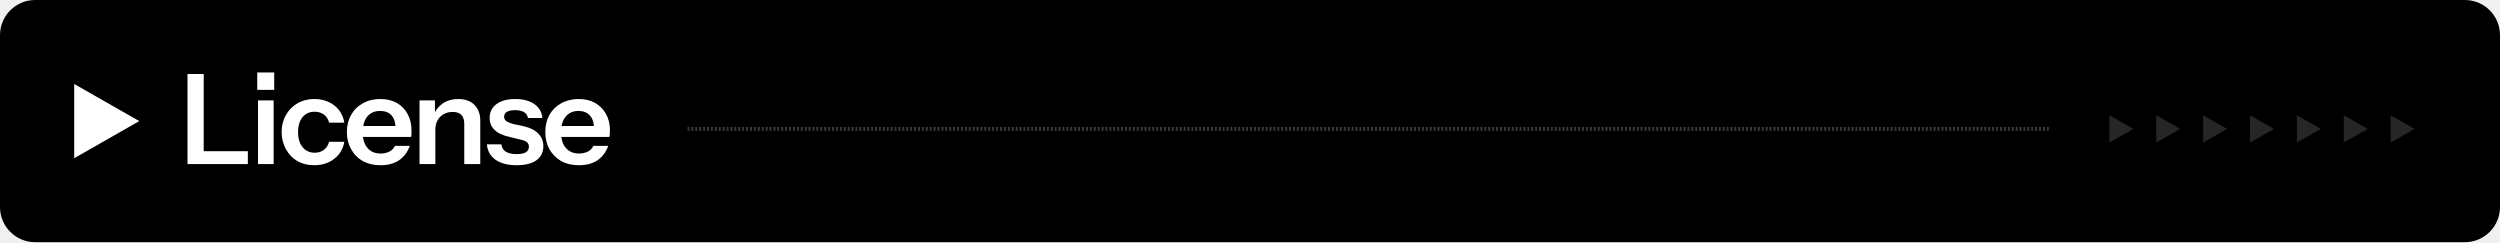
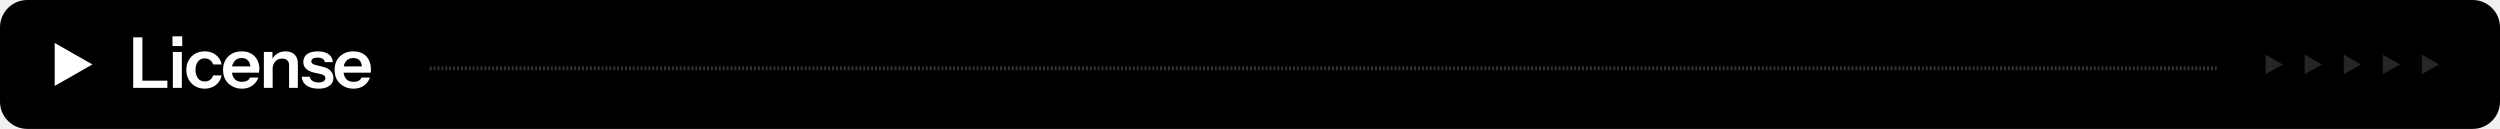
- <svg xmlns="http://www.w3.org/2000/svg" viewBox="0 0 1280 124" role="img" aria-label="License">
+ <svg xmlns="http://www.w3.org/2000/svg" viewBox="0 0 1280 66" role="img" aria-label="License">
  <style>.b{transform-box:fill-box;transform-origin:34% 50%;animation:ro 7s cubic-bezier(.65,0,.15,1) infinite}@keyframes ro{0%,62%{transform:none}84%,100%{transform:rotate(360deg)}}.d{stroke-dasharray:1;animation:dr 7s cubic-bezier(.5,0,.2,1) infinite}@keyframes dr{0%{stroke-dashoffset:1}28%,92%{stroke-dashoffset:0}100%{stroke-dashoffset:-1}}.m{fill:#fff;opacity:.15;animation:bl 1.9s ease-in-out infinite}@keyframes bl{0%,60%,100%{opacity:.15}25%{opacity:1}}@media(prefers-reduced-motion:reduce){*{animation:none!important}.pk{display:none}}</style>
-   <rect width="1280" height="124" rx="18" />
-   <path class="b" fill="#fff" d="M38 43L71.3 62L38 81Z" />
-   <path fill="#fff" d="M126.9 84L96.0 84L96.0 37.9L104.3 37.9L104.3 77.4L126.9 77.4L126.9 84ZM140.1 84L132.1 84L132.1 51.4L140.1 51.4L140.1 84ZM140.4 46.0L131.7 46.0L131.7 37.1L140.4 37.1L140.4 46.0ZM160.9 84.6L160.9 84.6Q156 84.6 152.3 82.5Q148.5 80.3 146.4 76.4Q144.2 72.5 144.2 67.6L144.2 67.6Q144.2 62.7 146.4 58.9Q148.5 55.1 152.3 52.9Q156 50.7 160.9 50.7L160.9 50.7Q165.0 50.7 168.2 52.2Q171.5 53.7 173.6 56.4Q175.7 59.2 176.3 62.8L176.3 62.8L168.5 62.8Q167.8 60.1 165.9 58.7Q163.9 57.2 161.1 57.2L161.1 57.2Q158.4 57.2 156.5 58.5Q154.7 59.7 153.6 62.1Q152.6 64.5 152.6 67.6L152.6 67.6Q152.6 70.8 153.6 73.2Q154.7 75.6 156.6 76.9Q158.5 78.2 161.1 78.2L161.1 78.2Q163.9 78.2 165.9 76.7Q167.8 75.2 168.5 72.6L168.5 72.6L176.3 72.6Q175.7 76.2 173.6 78.9Q171.4 81.6 168.2 83.1Q165.0 84.6 160.9 84.6ZM194.8 84.6L194.8 84.6Q189.7 84.6 185.8 82.5Q181.9 80.3 179.8 76.4Q177.6 72.6 177.6 67.6Q177.6 62.6 179.8 58.8Q181.9 55.0 185.8 52.9Q189.6 50.7 194.7 50.7L194.7 50.7Q199.6 50.7 203.2 52.7Q206.8 54.8 208.7 58.4Q210.7 62.0 210.7 66.9L210.7 66.9Q210.7 67.8 210.7 68.6Q210.6 69.3 210.5 70.1L210.5 70.1L185.8 70.1Q186.3 73.6 188.1 75.7L188.1 75.7Q190.5 78.6 194.9 78.6L194.9 78.6Q197.5 78.6 199.4 77.6Q201.3 76.6 202.2 74.7L202.2 74.7L209.8 74.7Q208.2 79.3 204.4 82.0Q200.6 84.6 194.8 84.6ZM186.0 64.5L186.0 64.5L202.5 64.5Q202.2 61.0 200.5 59.1L200.5 59.1Q198.4 56.8 194.6 56.8L194.6 56.8Q190.5 56.8 188.1 59.6L188.1 59.6Q186.5 61.5 186.0 64.5ZM222.9 84L214.8 84L214.8 51.4L222.7 51.4L222.7 57.4Q224.3 54.6 226.9 52.8L226.9 52.8Q230.1 50.7 234.6 50.7L234.6 50.7Q239.9 50.7 242.9 53.7Q245.9 56.7 245.9 61.7L245.9 61.7L245.9 84L237.7 84L237.7 63.4Q237.7 60.4 236.2 58.8Q234.7 57.3 231.7 57.3L231.7 57.3Q229.2 57.3 227.1 58.5Q225.1 59.6 224 61.7Q222.9 63.7 222.9 66.4L222.9 66.4L222.9 84ZM264.5 84.6L264.5 84.6Q257.8 84.6 253.7 81.8Q249.7 78.9 249.3 73.9L249.3 73.9L256.7 73.9Q257.0 76.4 259.0 77.7Q261.1 78.9 264.5 78.9L264.5 78.9Q267.7 78.9 269.2 78.0Q270.8 77.0 270.8 75.1L270.8 75.1Q270.8 73.8 269.9 72.9Q269.0 72.0 266.5 71.5L266.5 71.5L261.3 70.2Q255.9 69.1 253.3 66.6Q250.7 64.2 250.7 60.4L250.7 60.4Q250.7 55.9 254.2 53.3Q257.7 50.7 263.8 50.7L263.8 50.7Q269.9 50.7 273.6 53.3Q277.3 55.9 277.7 60.4L277.7 60.4L270.3 60.4Q270.0 58.5 268.3 57.4Q266.6 56.4 263.6 56.4L263.6 56.4Q260.9 56.4 259.5 57.3Q258.1 58.1 258.1 59.8L258.1 59.8Q258.1 61.1 259.2 62.0Q260.3 62.8 262.8 63.5L262.8 63.5L268.4 64.7Q273.2 65.8 275.7 68.5Q278.2 71.2 278.2 74.8L278.2 74.8Q278.2 79.5 274.6 82.1Q271.0 84.6 264.5 84.6ZM296.4 84.6L296.4 84.6Q291.2 84.6 287.4 82.5Q283.5 80.3 281.3 76.4Q279.2 72.6 279.2 67.6Q279.2 62.6 281.3 58.8Q283.5 55.0 287.3 52.9Q291.2 50.7 296.3 50.7L296.3 50.7Q301.2 50.7 304.7 52.7Q308.3 54.8 310.3 58.4Q312.3 62.0 312.3 66.9L312.3 66.9Q312.3 67.8 312.2 68.6Q312.2 69.3 312.0 70.1L312.0 70.1L287.4 70.1Q287.8 73.6 289.7 75.7L289.7 75.7Q292.1 78.6 296.5 78.6L296.5 78.6Q299.0 78.6 301.0 77.6Q302.9 76.6 303.8 74.7L303.8 74.7L311.4 74.7Q309.8 79.3 306.0 82.0Q302.2 84.6 296.4 84.6ZM287.5 64.5L287.5 64.5L304.1 64.5Q303.8 61.0 302.0 59.1L302.0 59.1Q299.9 56.8 296.2 56.8L296.2 56.8Q292.1 56.8 289.7 59.6L289.7 59.6Q288.1 61.5 287.5 64.5Z" />
-   <path class="d" pathLength="1" d="M352 66H1050" stroke="#3a3a3a" stroke-width="2" fill="none" />
-   <path class="m" d="M1080 59L1092.3 66L1080 73Z" style="animation-delay:0.00s" />
-   <path class="m" d="M1104 59L1116.3 66L1104 73Z" style="animation-delay:0.13s" />
-   <path class="m" d="M1128 59L1140.3 66L1128 73Z" style="animation-delay:0.26s" />
-   <path class="m" d="M1152 59L1164.3 66L1152 73Z" style="animation-delay:0.39s" />
-   <path class="m" d="M1176 59L1188.3 66L1176 73Z" style="animation-delay:0.52s" />
-   <path class="m" d="M1200 59L1212.3 66L1200 73Z" style="animation-delay:0.65s" />
-   <path class="m" d="M1224 59L1236.3 66L1224 73Z" style="animation-delay:0.78s" />
+   <rect width="1280" height="66" rx="14" />
+   <path class="b" fill="#fff" d="M28 22L47.3 33L28 44Z" />
+   <path fill="#fff" d="M85.7 45L68.2 45L68.2 19.1L72.9 19.1L72.9 41.3L85.7 41.3L85.7 45ZM93.1 45L88.5 45L88.5 26.6L93.1 26.6L93.1 45ZM93.3 23.6L88.3 23.6L88.3 18.6L93.3 18.6L93.3 23.6ZM104.8 45.4L104.8 45.4Q102 45.4 99.9 44.1Q97.8 42.9 96.6 40.7Q95.4 38.6 95.4 35.8L95.4 35.8Q95.4 33.0 96.6 30.9Q97.8 28.7 99.9 27.5Q102 26.3 104.8 26.3L104.8 26.3Q107.0 26.3 108.9 27.1Q110.7 28.0 111.9 29.5Q113.1 31.0 113.4 33.0L113.4 33.0L109.1 33.0Q108.7 31.6 107.5 30.7Q106.4 29.9 104.8 29.9L104.8 29.9Q103.4 29.9 102.3 30.6Q101.2 31.4 100.7 32.7Q100.1 34.0 100.1 35.8L100.1 35.8Q100.1 37.6 100.7 38.9Q101.2 40.2 102.3 41.0Q103.4 41.7 104.8 41.7L104.8 41.7Q106.4 41.7 107.5 40.9Q108.7 40.1 109.1 38.6L109.1 38.6L113.4 38.6Q113.1 40.6 111.9 42.1Q110.7 43.7 108.9 44.5Q107.0 45.4 104.8 45.4ZM123.9 45.4L123.9 45.4Q120.9 45.4 118.8 44.1Q116.6 42.9 115.4 40.8Q114.2 38.6 114.2 35.8Q114.2 33.0 115.4 30.8Q116.6 28.7 118.7 27.5Q120.9 26.3 123.8 26.3L123.8 26.3Q126.5 26.3 128.5 27.4Q130.5 28.5 131.7 30.6Q132.8 32.7 132.8 35.4L132.8 35.4Q132.8 35.9 132.7 36.3Q132.7 36.8 132.6 37.2L132.6 37.2L118.8 37.2Q119.0 39.2 120.1 40.4L120.1 40.4Q121.4 41.9 123.9 41.9L123.9 41.9Q125.3 41.9 126.4 41.4Q127.5 40.9 128.0 39.7L128.0 39.7L132.3 39.7Q131.4 42.3 129.2 43.8Q127.1 45.4 123.9 45.4ZM118.8 34.0L118.8 34.0L128.2 34.0Q128.0 32.1 127.0 31.0L127.0 31.0Q125.8 29.7 123.7 29.7L123.7 29.7Q121.4 29.7 120.1 31.3L120.1 31.3Q119.2 32.3 118.8 34.0ZM139.6 45L135.1 45L135.1 26.6L139.5 26.6L139.5 30.0Q140.4 28.5 141.9 27.5L141.9 27.5Q143.7 26.3 146.2 26.3L146.2 26.3Q149.2 26.3 150.9 28.0Q152.5 29.7 152.5 32.5L152.5 32.5L152.5 45L148.0 45L148.0 33.4Q148.0 31.7 147.1 30.9Q146.2 30.0 144.6 30.0L144.6 30.0Q143.1 30.0 142.0 30.6Q140.9 31.3 140.3 32.4Q139.6 33.6 139.6 35.1L139.6 35.1L139.6 45ZM163.1 45.4L163.1 45.4Q159.2 45.4 157.0 43.8Q154.7 42.2 154.5 39.3L154.5 39.3L158.6 39.3Q158.8 40.7 160.0 41.4Q161.1 42.2 163.1 42.2L163.1 42.2Q164.8 42.2 165.7 41.6Q166.6 41.0 166.6 40.0L166.6 40.0Q166.6 39.2 166.1 38.8Q165.6 38.3 164.2 37.9L164.2 37.9L161.2 37.3Q158.2 36.6 156.7 35.2Q155.3 33.8 155.3 31.8L155.3 31.8Q155.3 29.2 157.2 27.7Q159.2 26.3 162.7 26.3L162.7 26.3Q166.1 26.3 168.2 27.7Q170.2 29.2 170.4 31.8L170.4 31.8L166.3 31.8Q166.1 30.6 165.2 30.1Q164.2 29.5 162.6 29.5L162.6 29.5Q161.0 29.5 160.2 30.0Q159.4 30.5 159.4 31.4L159.4 31.4Q159.4 32.1 160.0 32.6Q160.6 33.1 162.1 33.4L162.1 33.4L165.3 34.2Q168.0 34.8 169.3 36.3Q170.7 37.8 170.7 39.9L170.7 39.9Q170.7 42.5 168.7 43.9Q166.7 45.4 163.1 45.4ZM181.0 45.4L181.0 45.4Q178.1 45.4 175.9 44.1Q173.7 42.9 172.5 40.8Q171.3 38.6 171.3 35.8Q171.3 33.0 172.5 30.8Q173.7 28.7 175.9 27.5Q178.0 26.3 180.9 26.3L180.9 26.3Q183.6 26.3 185.7 27.4Q187.7 28.5 188.8 30.6Q189.9 32.7 189.9 35.4L189.9 35.4Q189.9 35.9 189.9 36.3Q189.8 36.8 189.8 37.2L189.8 37.2L175.9 37.2Q176.2 39.2 177.2 40.4L177.2 40.4Q178.5 41.9 181.0 41.9L181.0 41.9Q182.5 41.9 183.5 41.4Q184.6 40.9 185.1 39.7L185.1 39.7L189.4 39.7Q188.5 42.3 186.4 43.8Q184.2 45.4 181.0 45.4ZM176.0 34.0L176.0 34.0L185.3 34.0Q185.1 32.1 184.2 31.0L184.2 31.0Q183.0 29.7 180.8 29.7L180.8 29.7Q178.5 29.7 177.2 31.3L177.2 31.3Q176.3 32.3 176.0 34.0Z" />
+   <path class="d" pathLength="1" d="M220 35H1136" stroke="#333" stroke-width="2" fill="none" />
+   <path class="m" d="M1160 28L1168.8 33L1160 38Z" style="animation-delay:0.00s" />
+   <path class="m" d="M1180 28L1188.8 33L1180 38Z" style="animation-delay:0.13s" />
+   <path class="m" d="M1200 28L1208.8 33L1200 38Z" style="animation-delay:0.26s" />
+   <path class="m" d="M1220 28L1228.8 33L1220 38Z" style="animation-delay:0.39s" />
+   <path class="m" d="M1240 28L1248.8 33L1240 38Z" style="animation-delay:0.52s" />
</svg>
